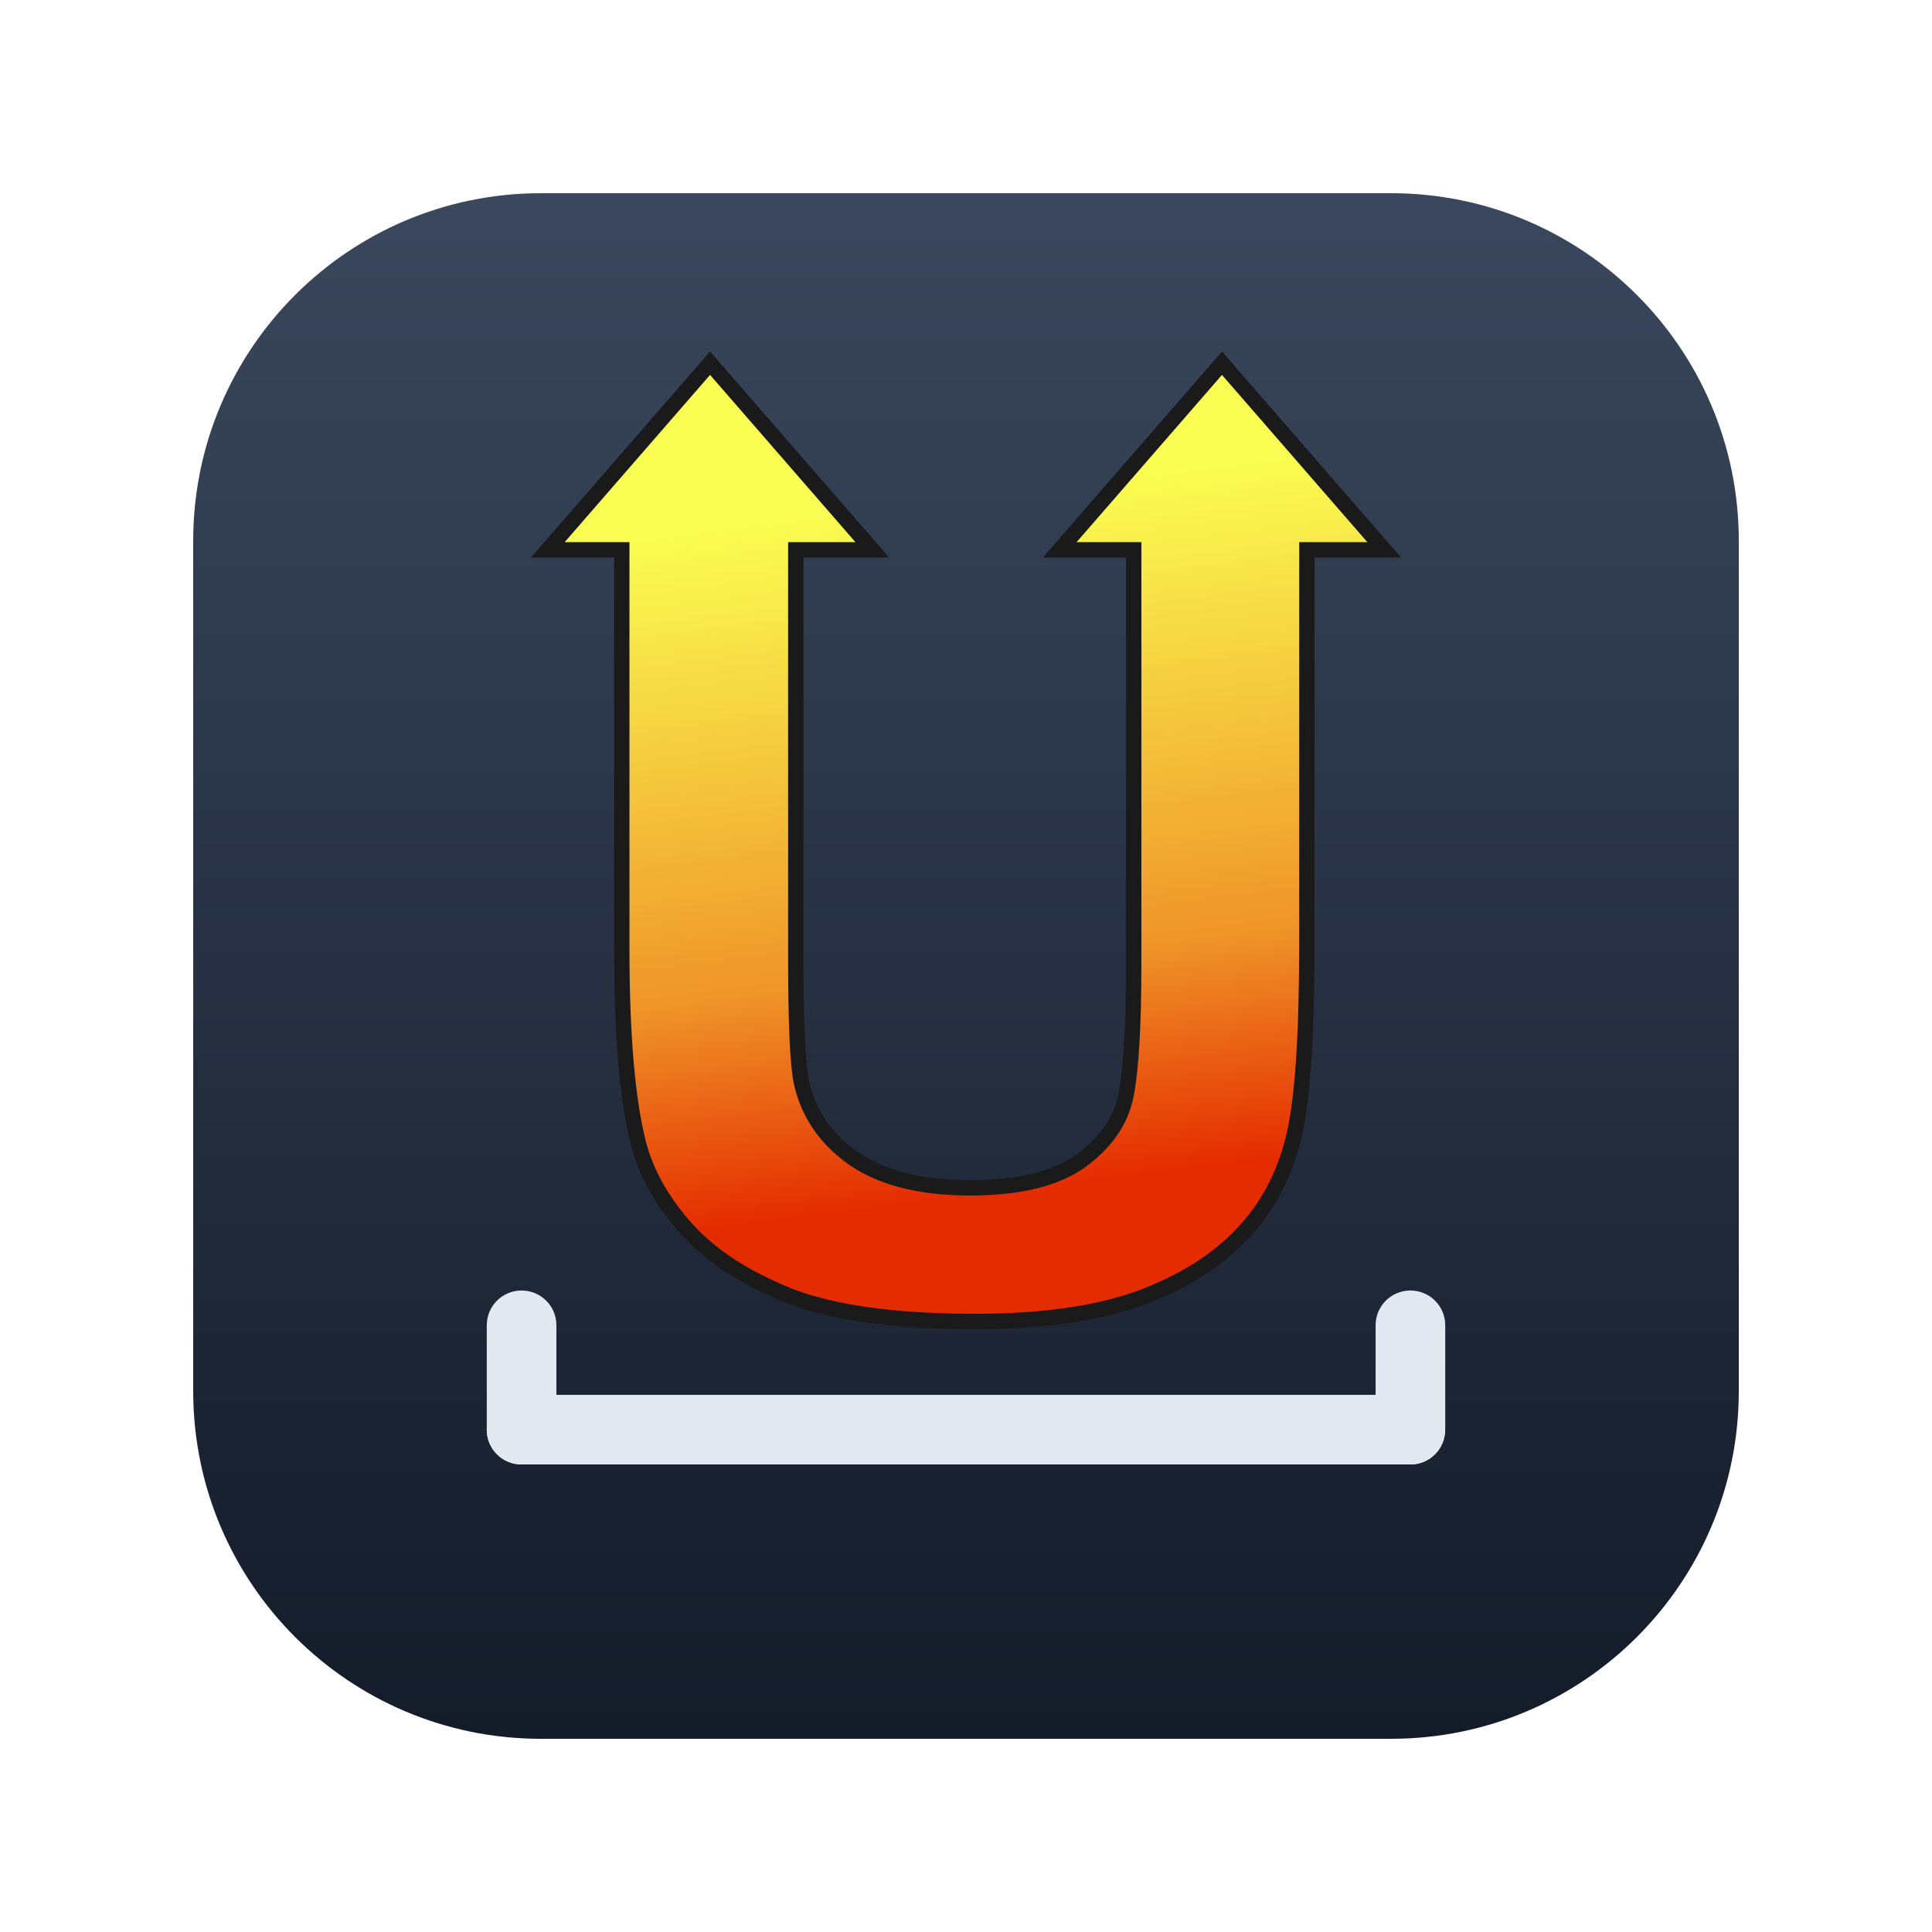
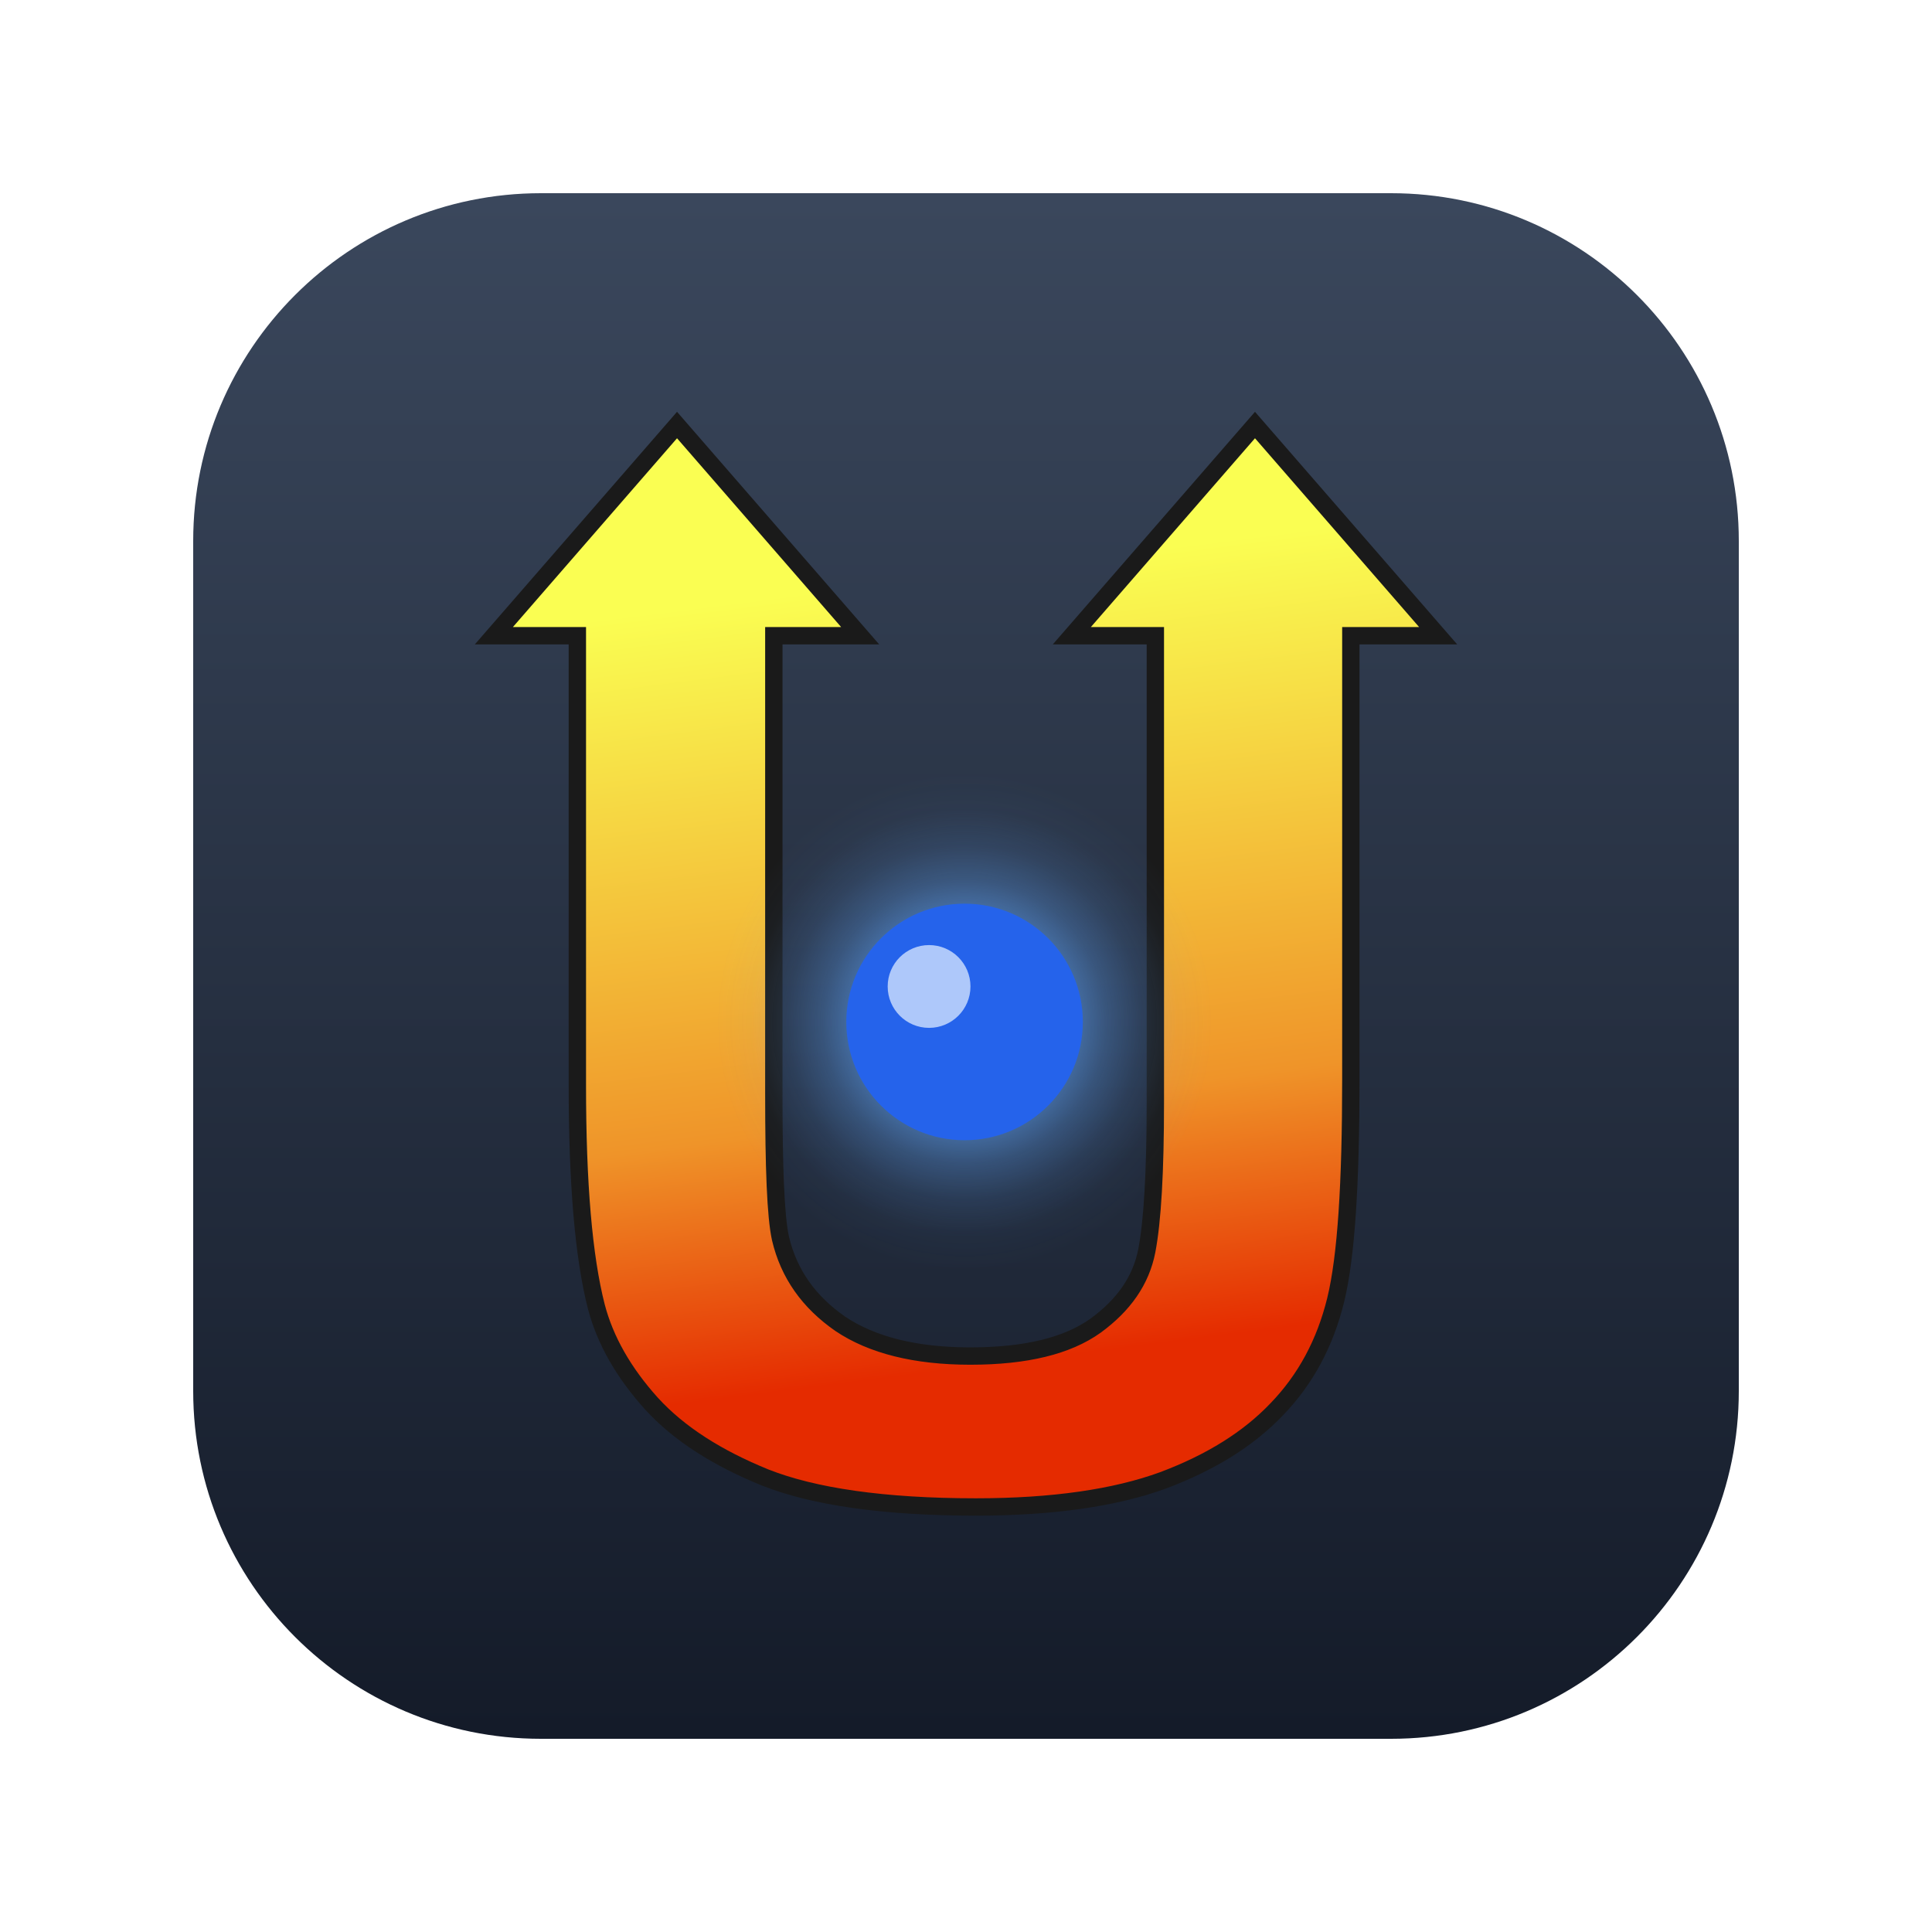
<svg xmlns="http://www.w3.org/2000/svg" viewBox="0 0 1024 1024" width="1024" height="1024">
  <defs>
    <linearGradient id="u" gradientUnits="userSpaceOnUse" x1="19.224" y1="7.32" x2="22.746" y2="39.057" gradientTransform="scale(0.934241,1.070387)">
      <stop offset="0" stop-color="#fafe52" />
      <stop offset="0.675" stop-color="#ef9429" />
      <stop offset="1" stop-color="#e52b00" />
    </linearGradient>
    <linearGradient id="bg" x1="0" y1="0" x2="0" y2="1">
      <stop offset="0" stop-color="#3a475c" />
      <stop offset="1" stop-color="#141b29" />
    </linearGradient>
+     <radialGradient id="glow" cx="511.24" cy="541.65" r="131.64" gradientUnits="userSpaceOnUse">
+       <stop offset="0" stop-color="#60a5fa" stop-opacity="0.565" />
+       <stop offset="0.429" stop-color="#60a5fa" stop-opacity="0.565" />
+       <stop offset="0.571" stop-color="#60a5fa" stop-opacity="0.318" />
+       <stop offset="0.714" stop-color="#60a5fa" stop-opacity="0.141" />
+       <stop offset="0.857" stop-color="#60a5fa" stop-opacity="0.035" />
+       <stop offset="1.000" stop-color="#60a5fa" stop-opacity="0.000" />
+     </radialGradient>
  </defs>
-   <rect x="102.4" y="102.4" width="819.2" height="819.2" rx="184.3" fill="url(#bg)" />
-   <g fill="#e2e8f0">
-     <rect x="258.0" y="739.3" width="507.9" height="36.9" rx="18.4" />
-     <rect x="258.0" y="684.0" width="36.9" height="92.2" rx="18.4" />
-     <rect x="729.1" y="684.0" width="36.9" height="92.2" rx="18.4" />
-   </g>
-   <path transform="translate(251.42 184.90) scale(10.8612)" d="M 11.502,0.7 L 3.585,9.807 L 7.194,9.807 L 7.194,29.251 C 7.194,33.459 7.462,36.653 8.015,38.808 C 8.396,40.262 9.193,41.658 10.394,42.992 C 11.595,44.31 13.257,45.354 15.316,46.192 C 17.395,47.013 20.419,47.464 24.423,47.464 C 27.741,47.464 30.445,47.068 32.504,46.315 C 34.563,45.545 36.206,44.521 37.426,43.238 C 38.666,41.955 39.512,40.386 39.97,38.521 C 40.427,36.657 40.626,33.48 40.626,28.963 L 40.626,9.807 L 44.4,9.807 L 36.483,0.7 L 28.566,9.807 L 32.176,9.807 L 32.176,29.989 C 32.176,32.965 32.054,35.105 31.807,36.388 C 31.559,37.671 30.812,38.739 29.591,39.629 C 28.371,40.501 26.579,40.941 24.177,40.941 C 21.812,40.941 19.93,40.47 18.557,39.547 C 17.203,38.606 16.335,37.394 15.973,35.855 C 15.763,34.897 15.686,32.812 15.686,29.579 L 15.686,9.807 L 19.418,9.807 L 11.502,0.7 z" fill="url(#u)" stroke="#1a1a1a" stroke-width="0.75" stroke-linejoin="miter" />
+   <rect x="102.40" y="102.40" width="819.20" height="819.20" rx="184.32" fill="url(#bg)" />
+   <path transform="translate(217.792 216.691) scale(12.26265)" d="M 11.502,0.7 L 3.585,9.807 L 7.194,9.807 L 7.194,29.251 C 7.194,33.459 7.462,36.653 8.015,38.808 C 8.396,40.262 9.193,41.658 10.394,42.992 C 11.595,44.31 13.257,45.354 15.316,46.192 C 17.395,47.013 20.419,47.464 24.423,47.464 C 27.741,47.464 30.445,47.068 32.504,46.315 C 34.563,45.545 36.206,44.521 37.426,43.238 C 38.666,41.955 39.512,40.386 39.97,38.521 C 40.427,36.657 40.626,33.48 40.626,28.963 L 40.626,9.807 L 44.4,9.807 L 36.483,0.7 L 28.566,9.807 L 32.176,9.807 L 32.176,29.989 C 32.176,32.965 32.054,35.105 31.807,36.388 C 31.559,37.671 30.812,38.739 29.591,39.629 C 28.371,40.501 26.579,40.941 24.177,40.941 C 21.812,40.941 19.93,40.47 18.557,39.547 C 17.203,38.606 16.335,37.394 15.973,35.855 C 15.763,34.897 15.686,32.812 15.686,29.579 L 15.686,9.807 L 19.418,9.807 L 11.502,0.7 z" fill="url(#u)" stroke="#1a1a1a" stroke-width="0.75" />
+   <circle cx="511.24" cy="541.65" r="131.64" fill="url(#glow)" />
+   <circle cx="511.24" cy="541.65" r="62.69" fill="#2563eb" />
+   <circle cx="492.43" cy="522.85" r="21.94" fill="#dbeafe" fill-opacity="0.753" />
</svg>
